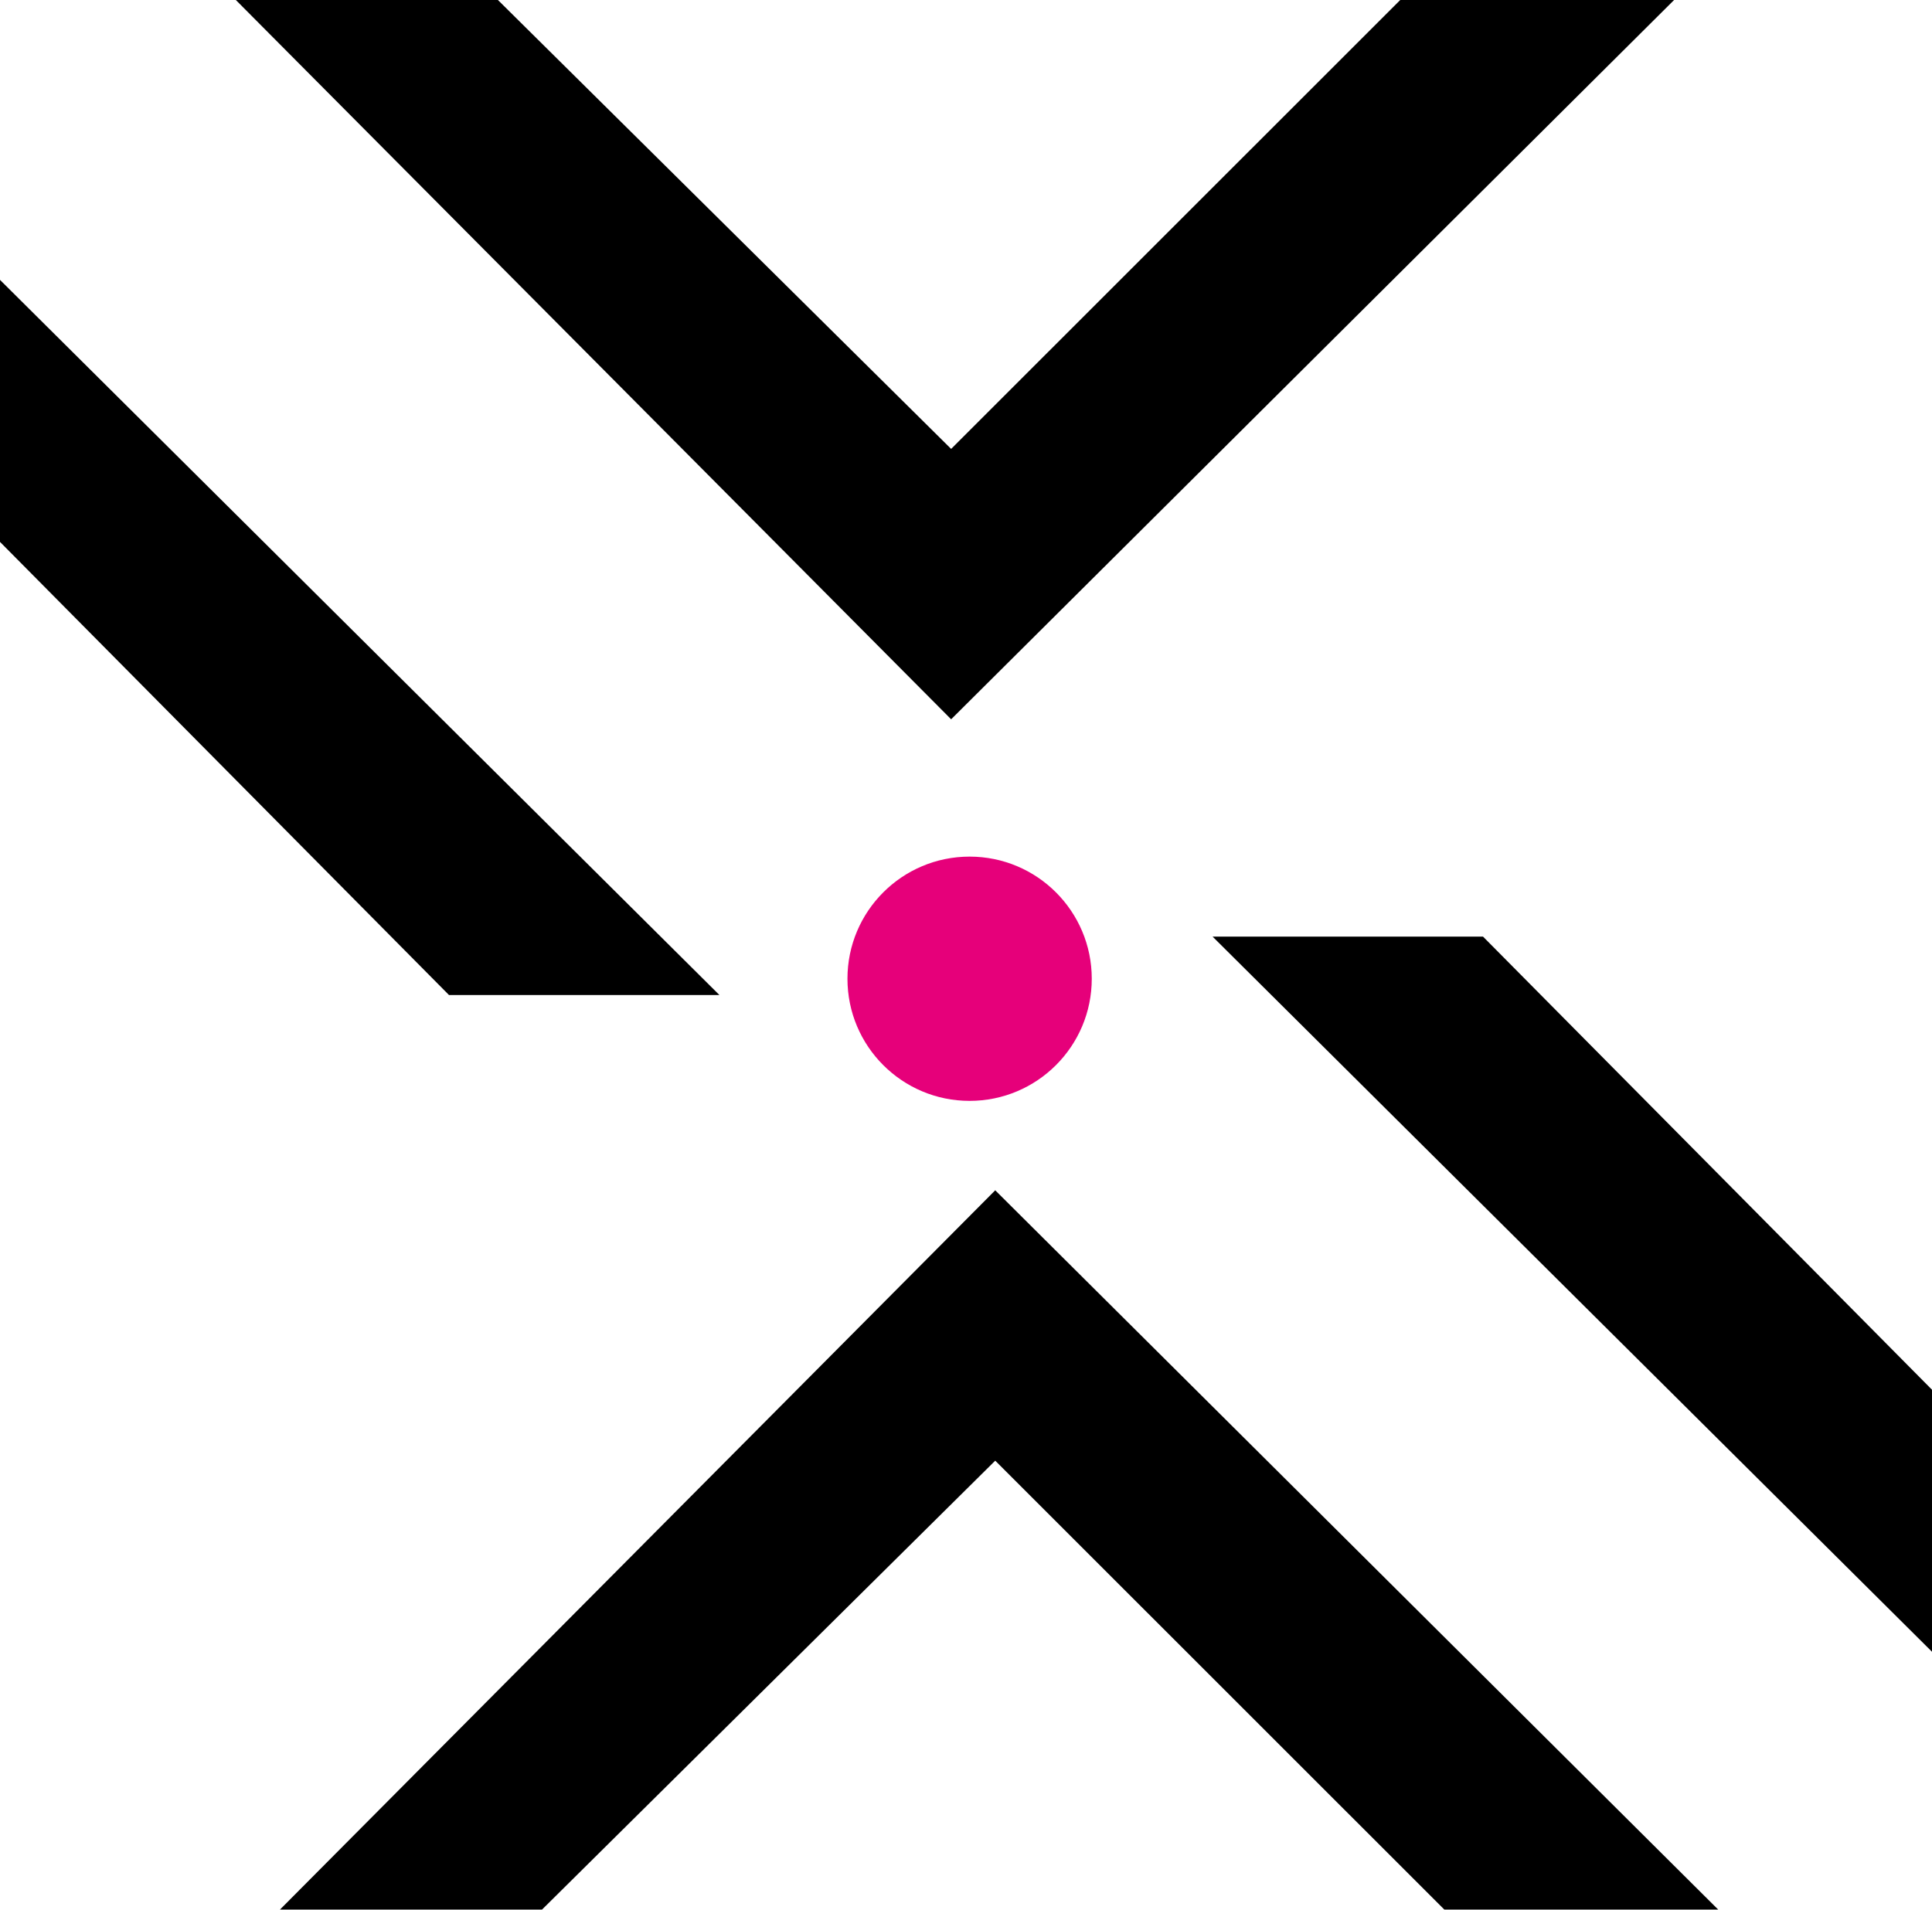
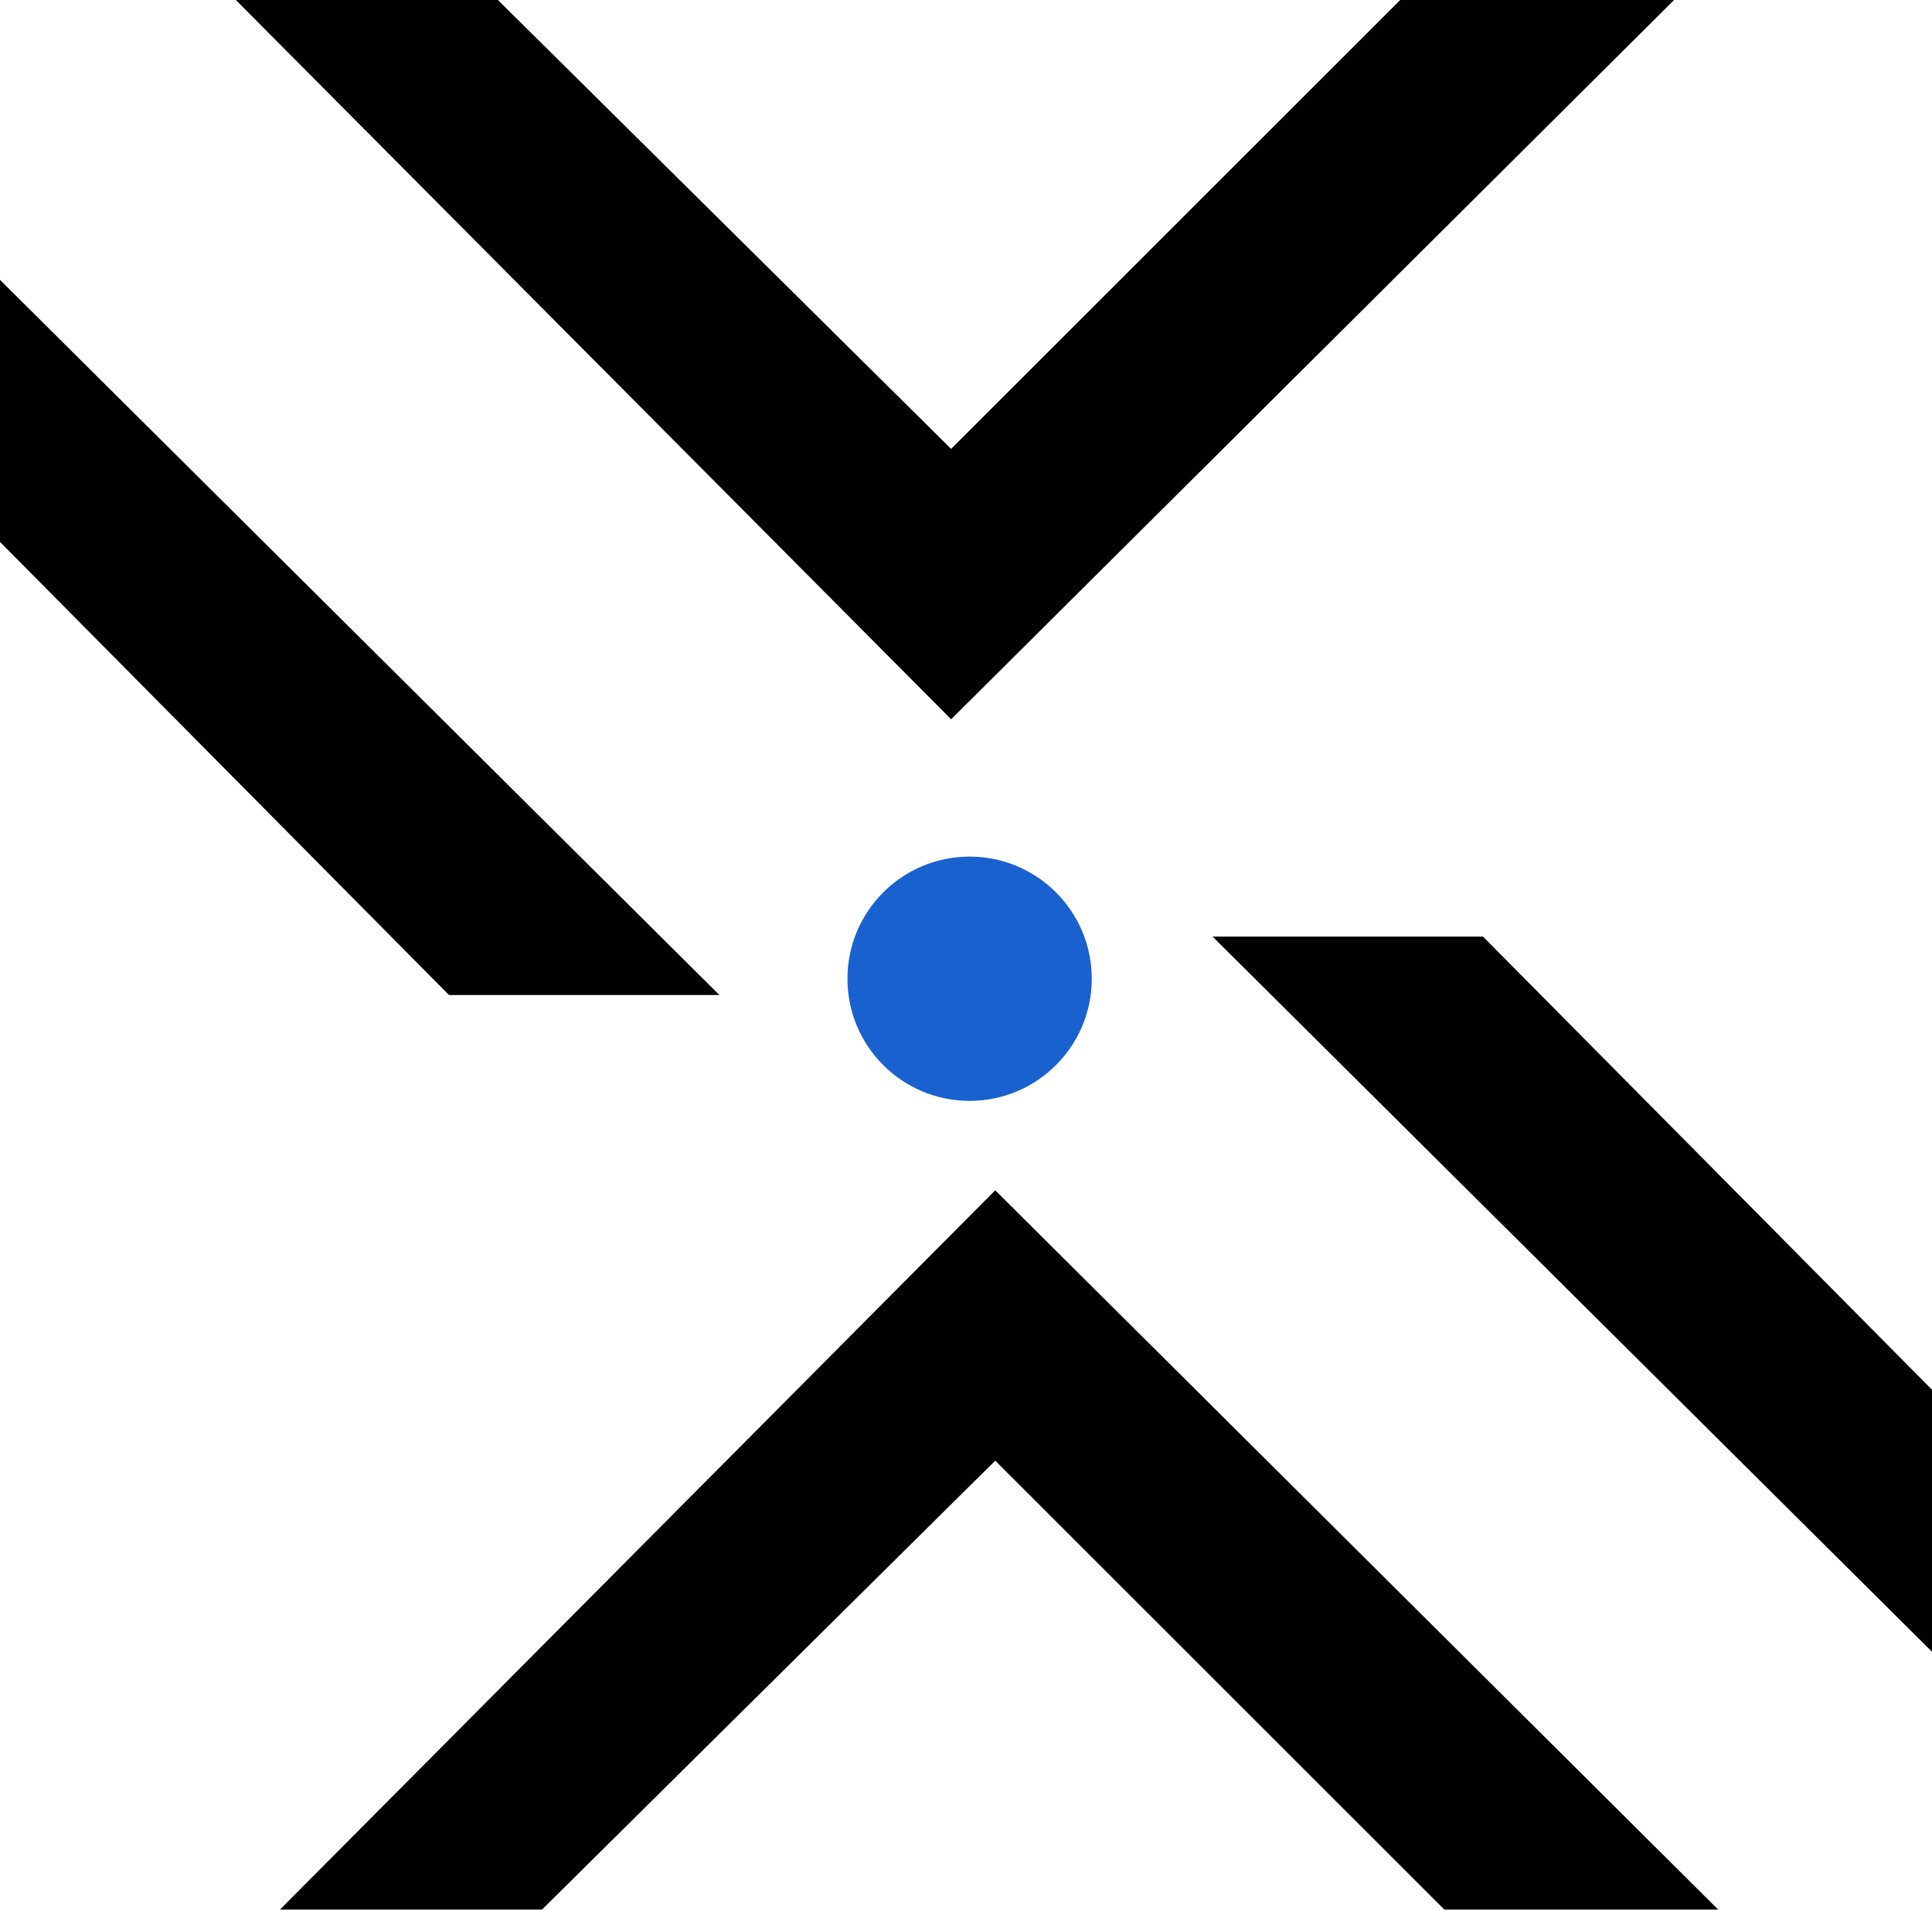
<svg xmlns="http://www.w3.org/2000/svg" width="183.227" height="181.136" viewBox="0 0 183.227 181.136">
  <g id="Icon" transform="translate(0 0)">
    <g id="Letter" transform="translate(183.227 181.136) rotate(180)">
      <path id="Path_1" data-name="Path 1" d="M0,0V24.855L42.582,67.837H68.229Z" transform="translate(0 24.457)" />
      <path id="Path_3" data-name="Path 3" d="M68.229,67.837V42.982L25.647,0H0Z" transform="translate(114.998 86.751)" />
      <path id="Path_4" data-name="Path 4" d="M68.229,0V24.855L25.647,67.837,68.229,110.43V136.4L0,67.837Z" transform="translate(160.86 112.907) rotate(90)" />
      <path id="Path_5" data-name="Path 5" d="M68.229,136.4V111.548L25.647,68.566,68.229,25.973V0L0,68.566Z" transform="translate(20.276 68.229) rotate(-90)" />
    </g>
-     <circle id="Ellipse" cx="11.585" cy="11.585" r="11.585" transform="translate(80.371 81.255)" fill="#e6007a" />
+     <circle id="Ellipse" cx="11.585" cy="11.585" r="11.585" transform="translate(80.371 81.255)" fill="#1961CE" />
  </g>
</svg>
